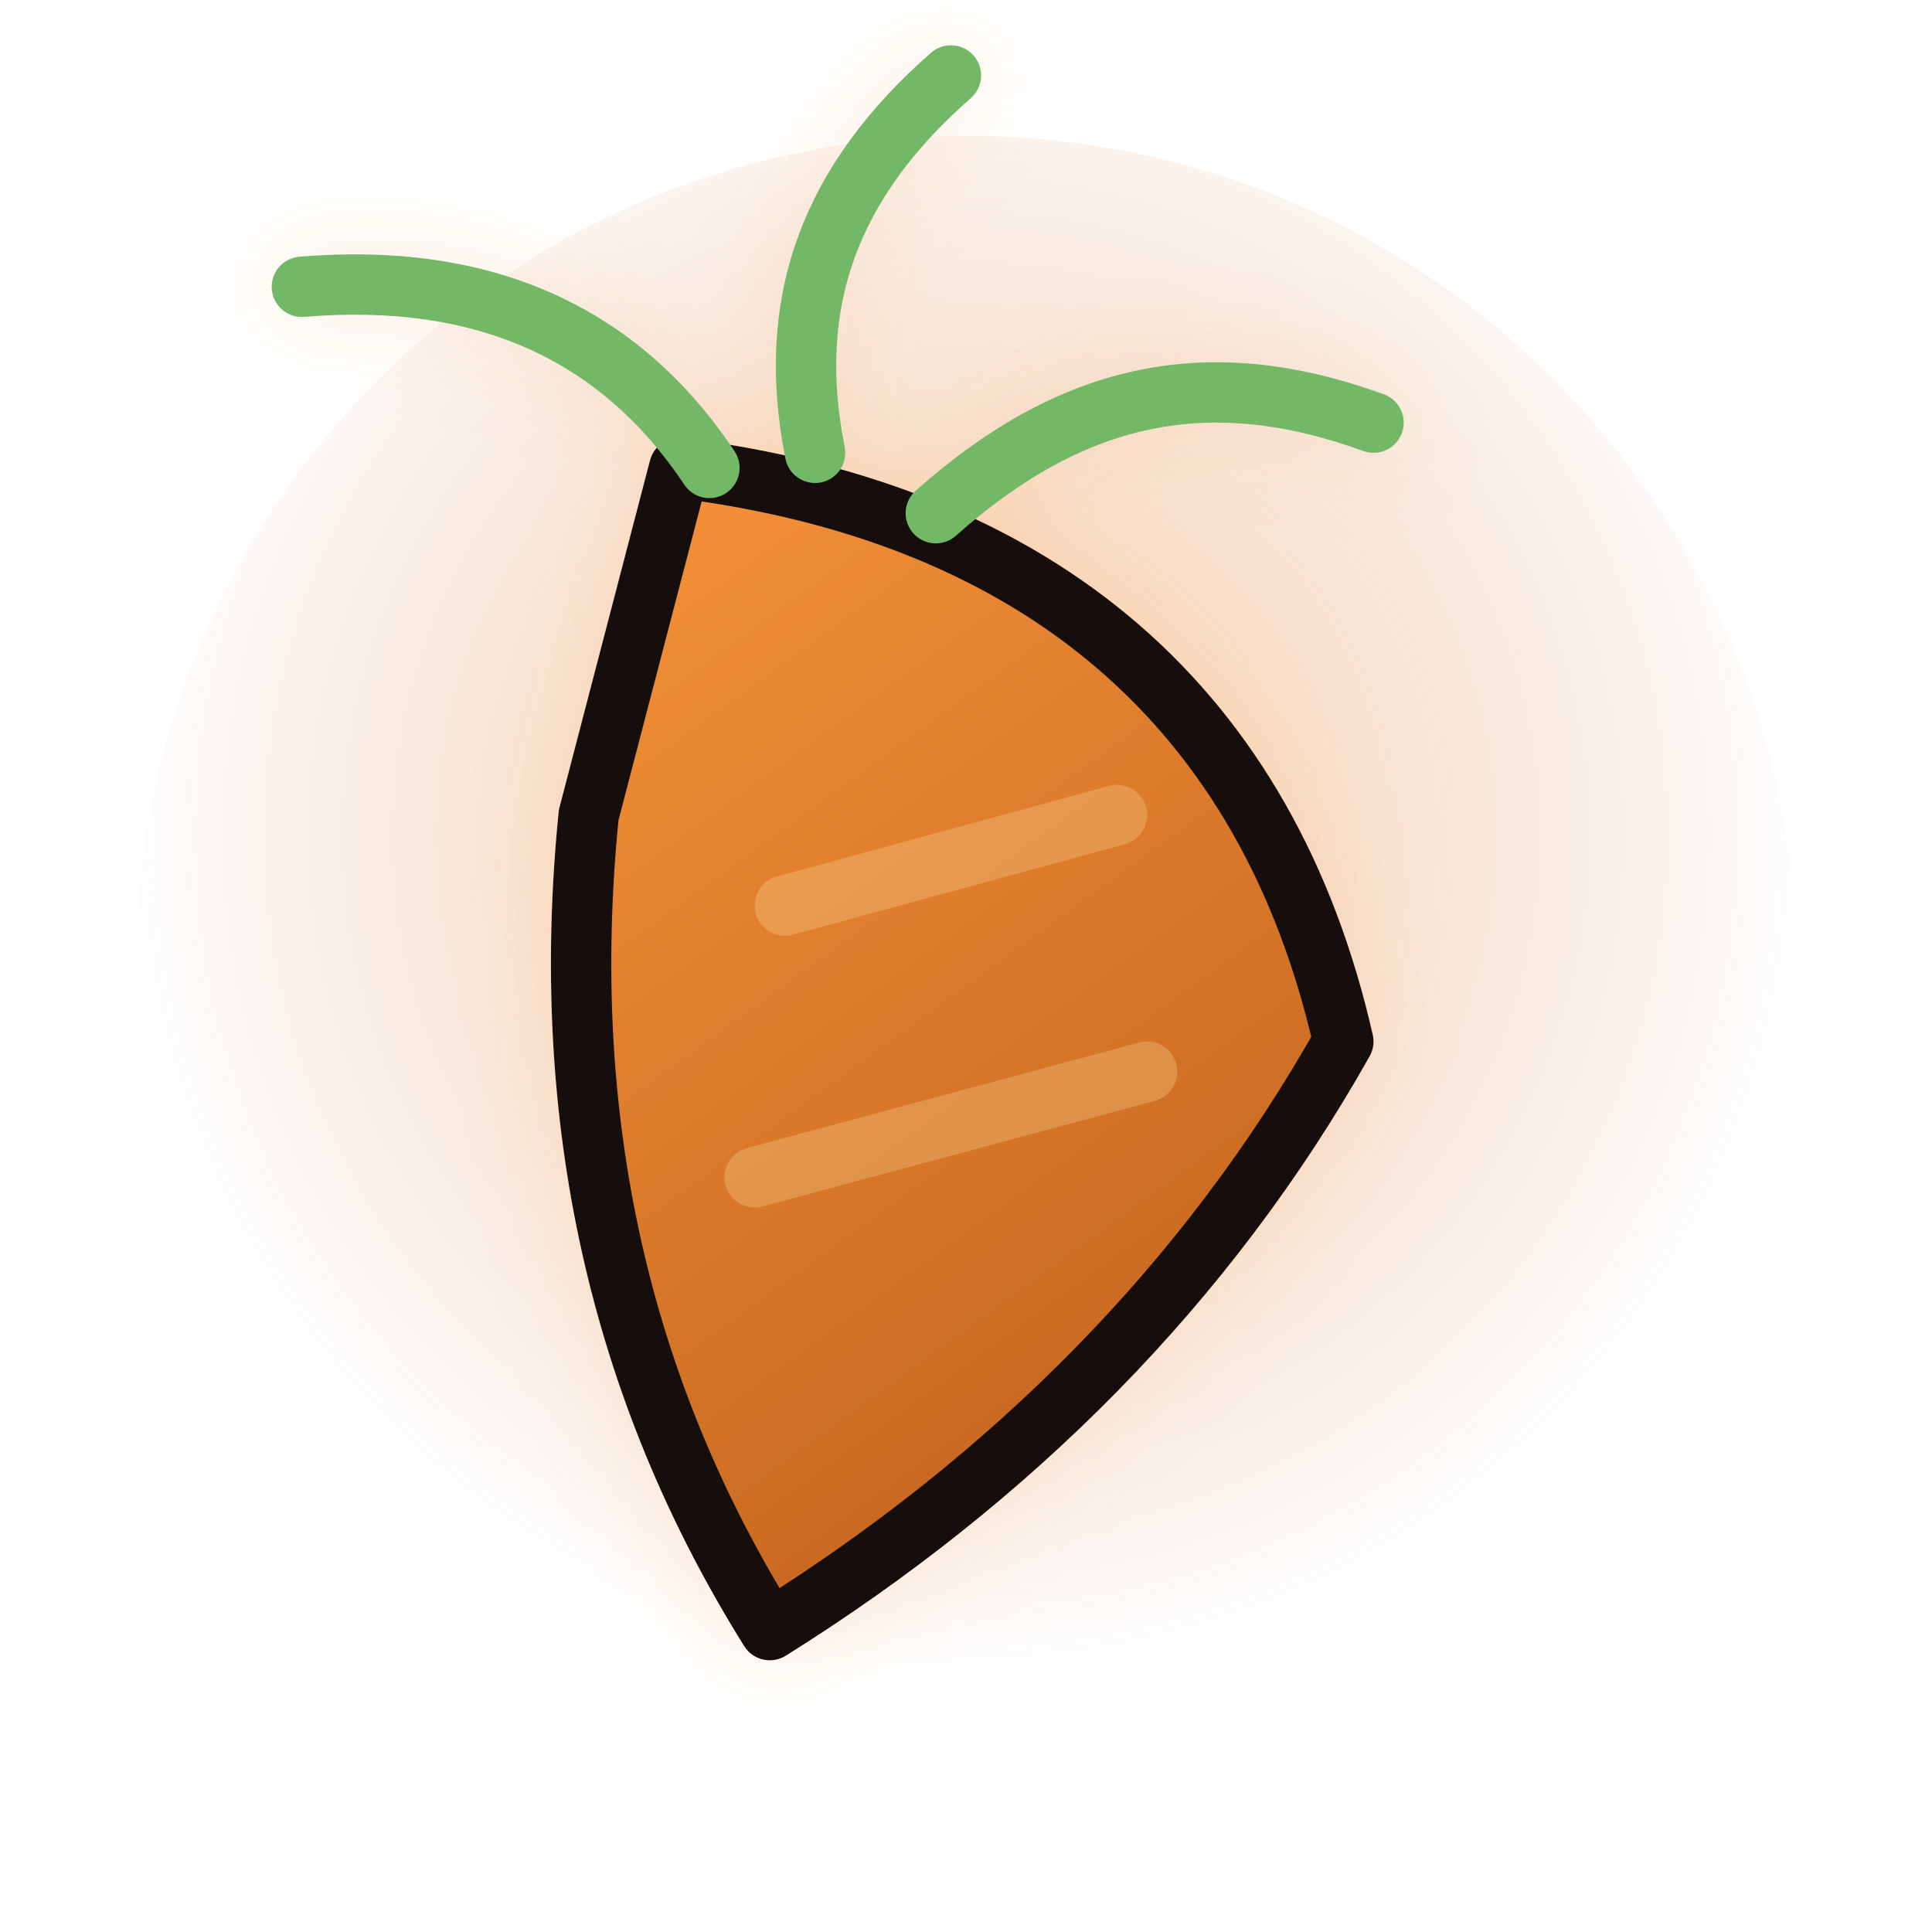
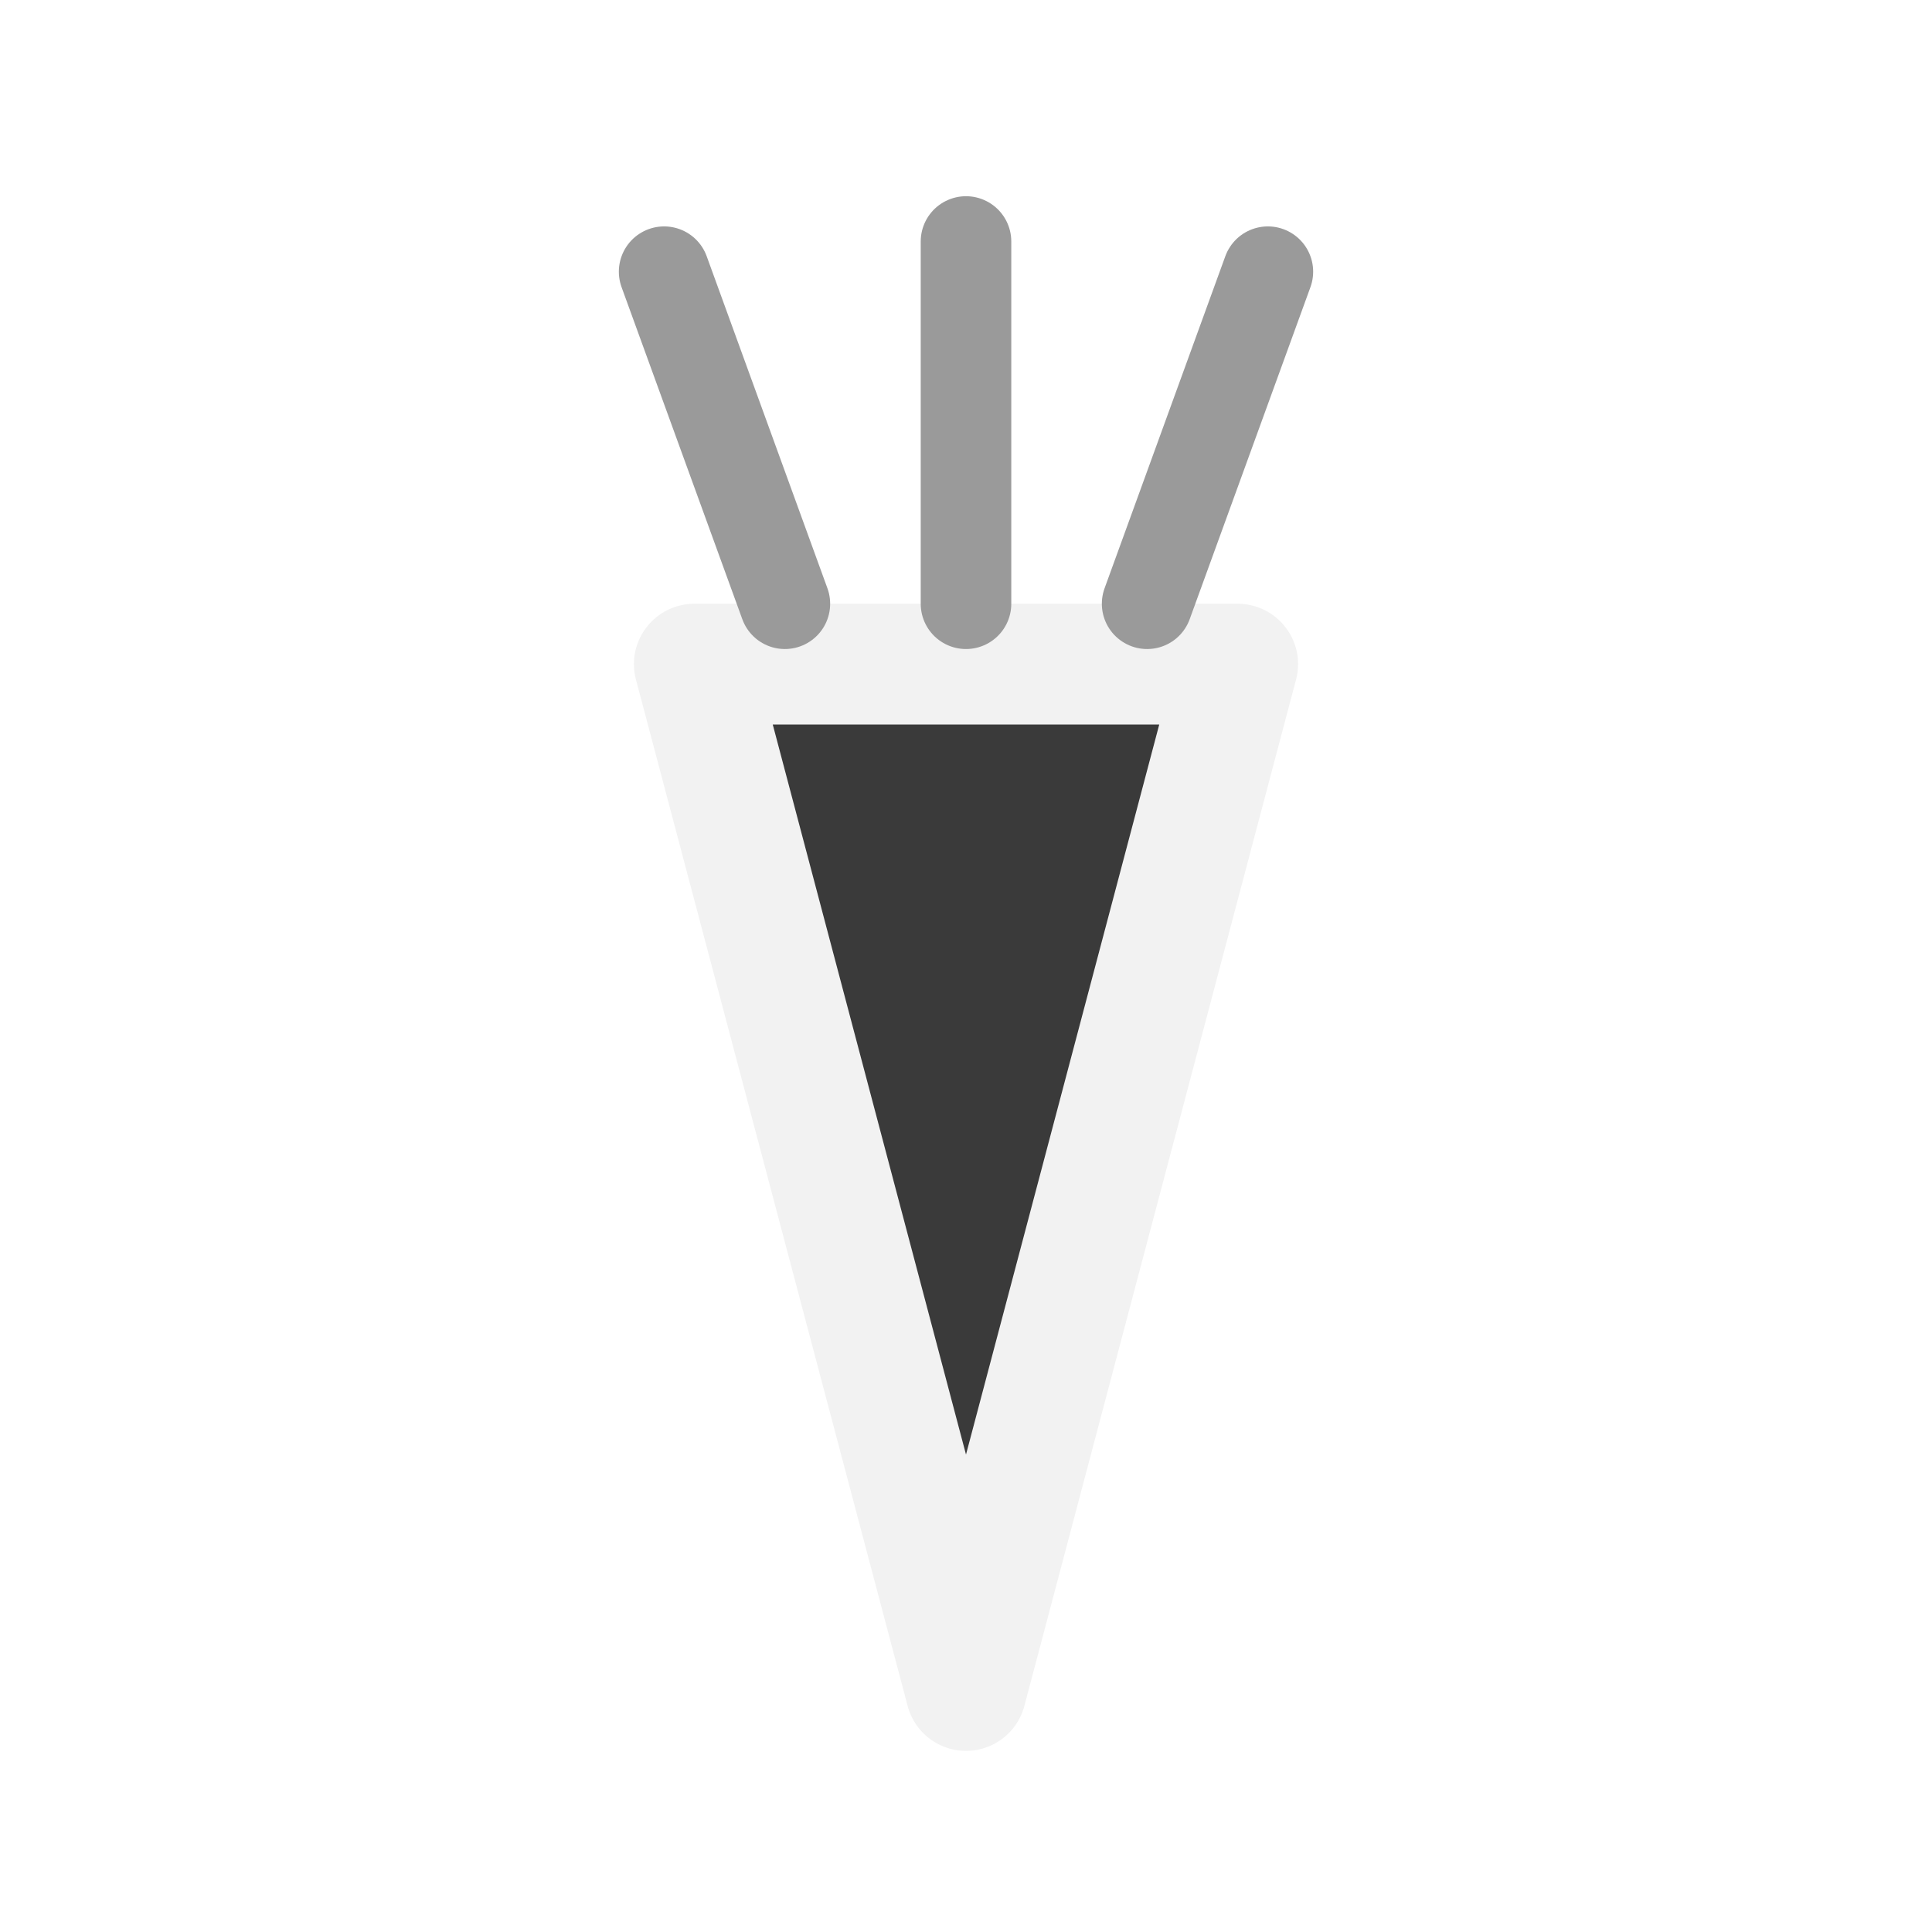
- <svg xmlns="http://www.w3.org/2000/svg" width="128" height="128" viewBox="0 0 128 128" fill="none">
-   <defs>
-     <radialGradient id="glow" cx="50%" cy="42%" r="52%">
-       <stop offset="0%" stop-color="#ff9a3d" stop-opacity="0.42" />
-       <stop offset="100%" stop-color="#b75a19" stop-opacity="0" />
-     </radialGradient>
-     <linearGradient id="main" x1="32" y1="20" x2="96" y2="108" gradientUnits="userSpaceOnUse">
-       <stop stop-color="#ff9a3d" />
-       <stop offset="1" stop-color="#b75a19" />
-     </linearGradient>
-     <filter id="soft" x="-40%" y="-40%" width="180%" height="180%">
-       <feDropShadow dx="0" dy="4" stdDeviation="5" flood-color="#000000" flood-opacity="0.48" />
-       <feDropShadow dx="0" dy="0" stdDeviation="3" flood-color="#ff9a3d" flood-opacity="0.18" />
-     </filter>
-   </defs>
-   <circle cx="64" cy="64" r="55" fill="url(#glow)" />
-   <g filter="url(#soft)" stroke="#15110b" stroke-width="4" stroke-linejoin="round" stroke-linecap="round">
-     <path d="M45 31c24 3 39 16 44 38-9 16-22 29-38 39-10-16-14-34-12-54z" fill="url(#main)" />
-     <path d="M47 31c-6-9-15-13-27-12M54 30c-2-10 1-18 9-25M62 34c9-8 18-10 29-6" stroke="#72b866" />
-     <path d="M52 60l22-6M50 78l26-7" stroke="#fff0b6" stroke-opacity=".25" />
-   </g>
+ <svg xmlns="http://www.w3.org/2000/svg" width="128" height="128" viewBox="0 0 128 128" fill="none" stroke="#f2f2f2" stroke-width="8" stroke-linecap="round" stroke-linejoin="round">
+   <polygon points="64,112 46,44 82,44" fill="#3a3a3a" />
+   <path d="M52 40 44 18M64 40V16M76 40l8-22" stroke="#9a9a9a" stroke-width="6" />
</svg>
